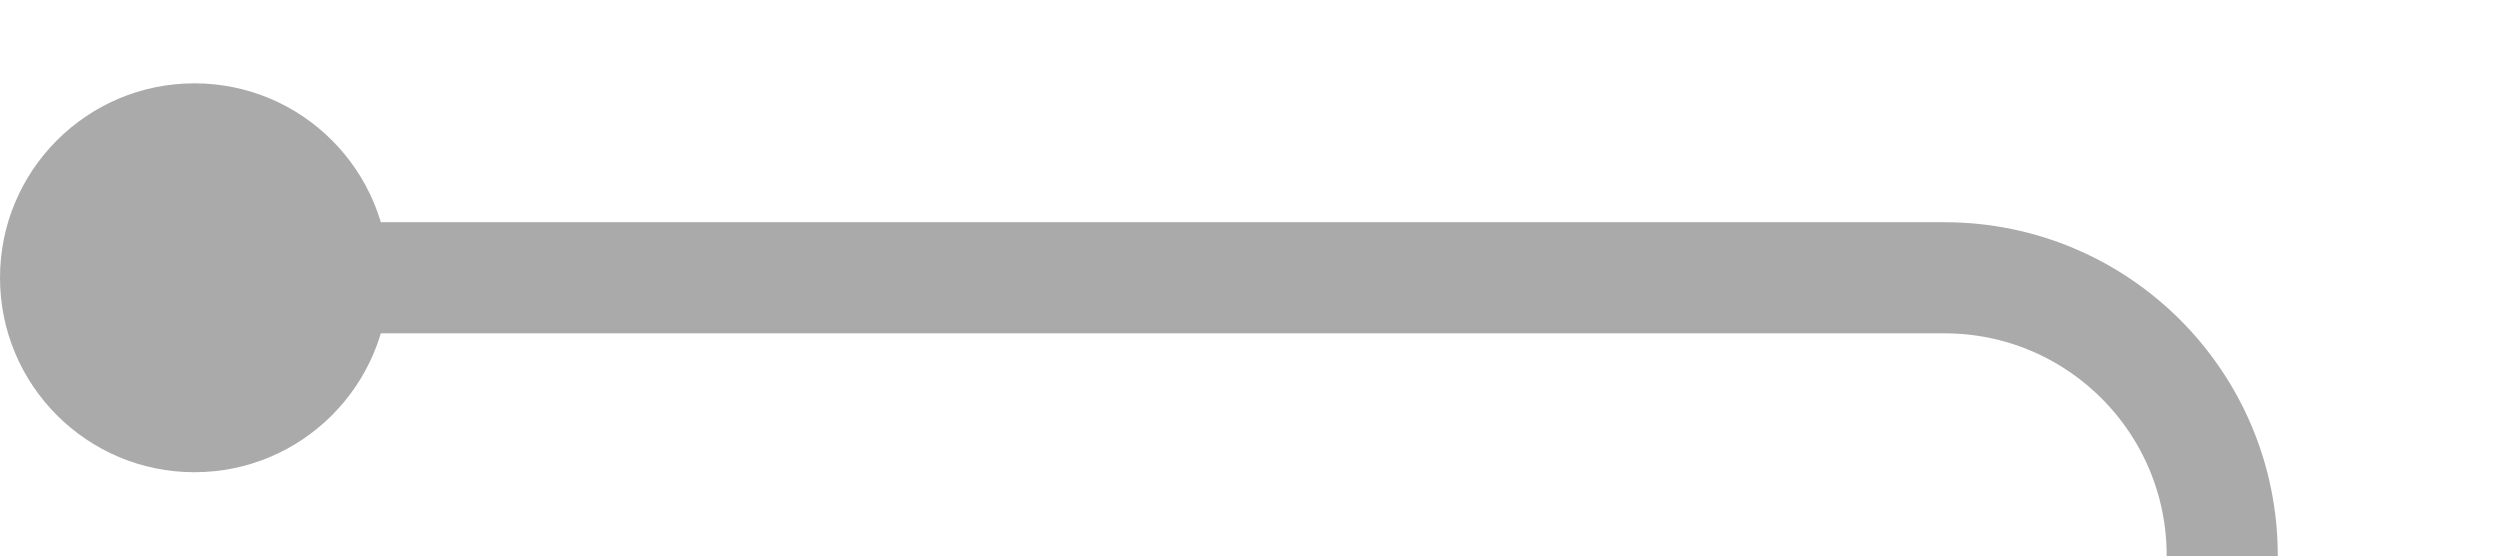
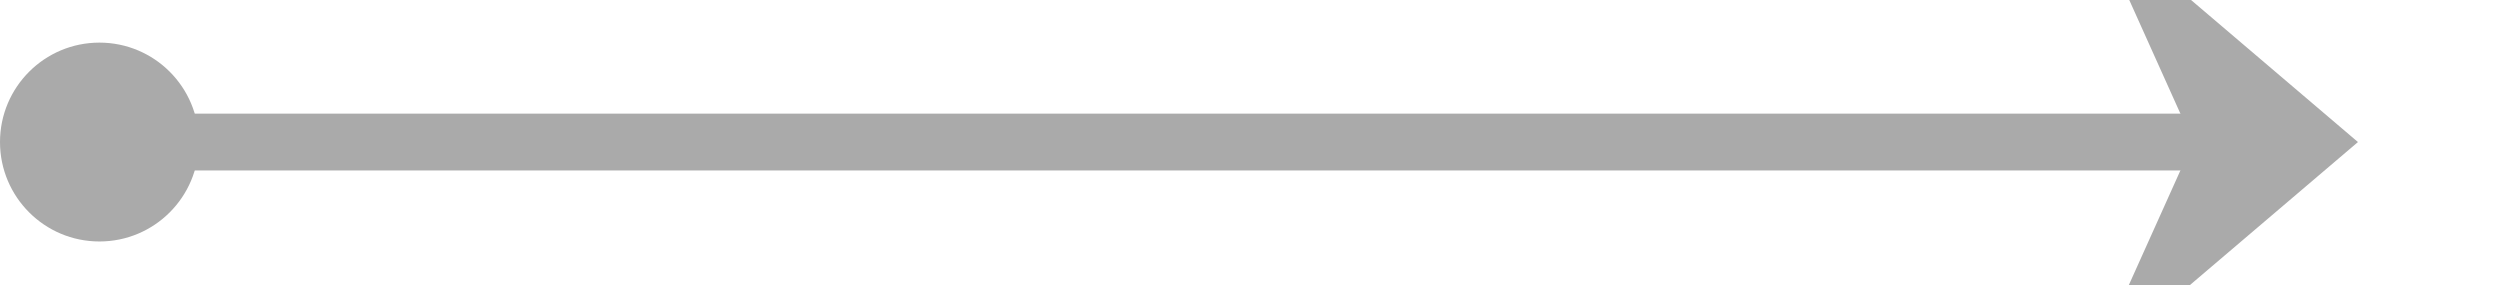
- <svg xmlns="http://www.w3.org/2000/svg" version="1.1" width="45px" height="10px" preserveAspectRatio="xMinYMid meet" viewBox="1180 1901  45 8">
-   <path d="M 1182 1905  L 1215 1905  A 5 5 0 0 1 1220 1910 L 1220 1984  A 5 5 0 0 0 1225 1989 L 1261 1989  " stroke-width="2" stroke="#aaaaaa" fill="none" />
-   <path d="M 1183.5 1901.5  A 3.5 3.5 0 0 0 1180 1905 A 3.5 3.5 0 0 0 1183.5 1908.5 A 3.5 3.5 0 0 0 1187 1905 A 3.5 3.5 0 0 0 1183.5 1901.5 Z M 1253.6 1997  L 1263 1989  L 1253.6 1981  L 1257.2 1989  L 1253.6 1997  Z " fill-rule="nonzero" fill="#aaaaaa" stroke="none" />
+ <svg xmlns="http://www.w3.org/2000/svg" version="1.1" width="88px" height="10px" preserveAspectRatio="xMinYMid meet" viewBox="1180 1901  88 8">
+   <path d="M 1182 1905  L 1261 1905  " stroke-width="2" stroke="#aaaaaa" fill="none" />
+   <path d="M 1183.5 1901.5  A 3.5 3.5 0 0 0 1180 1905 A 3.5 3.5 0 0 0 1183.5 1908.5 A 3.5 3.5 0 0 0 1187 1905 A 3.5 3.5 0 0 0 1183.5 1901.5 Z M 1253.6 1913  L 1263 1905  L 1253.6 1897  L 1257.2 1905  L 1253.6 1913  Z " fill-rule="nonzero" fill="#aaaaaa" stroke="none" />
</svg>
